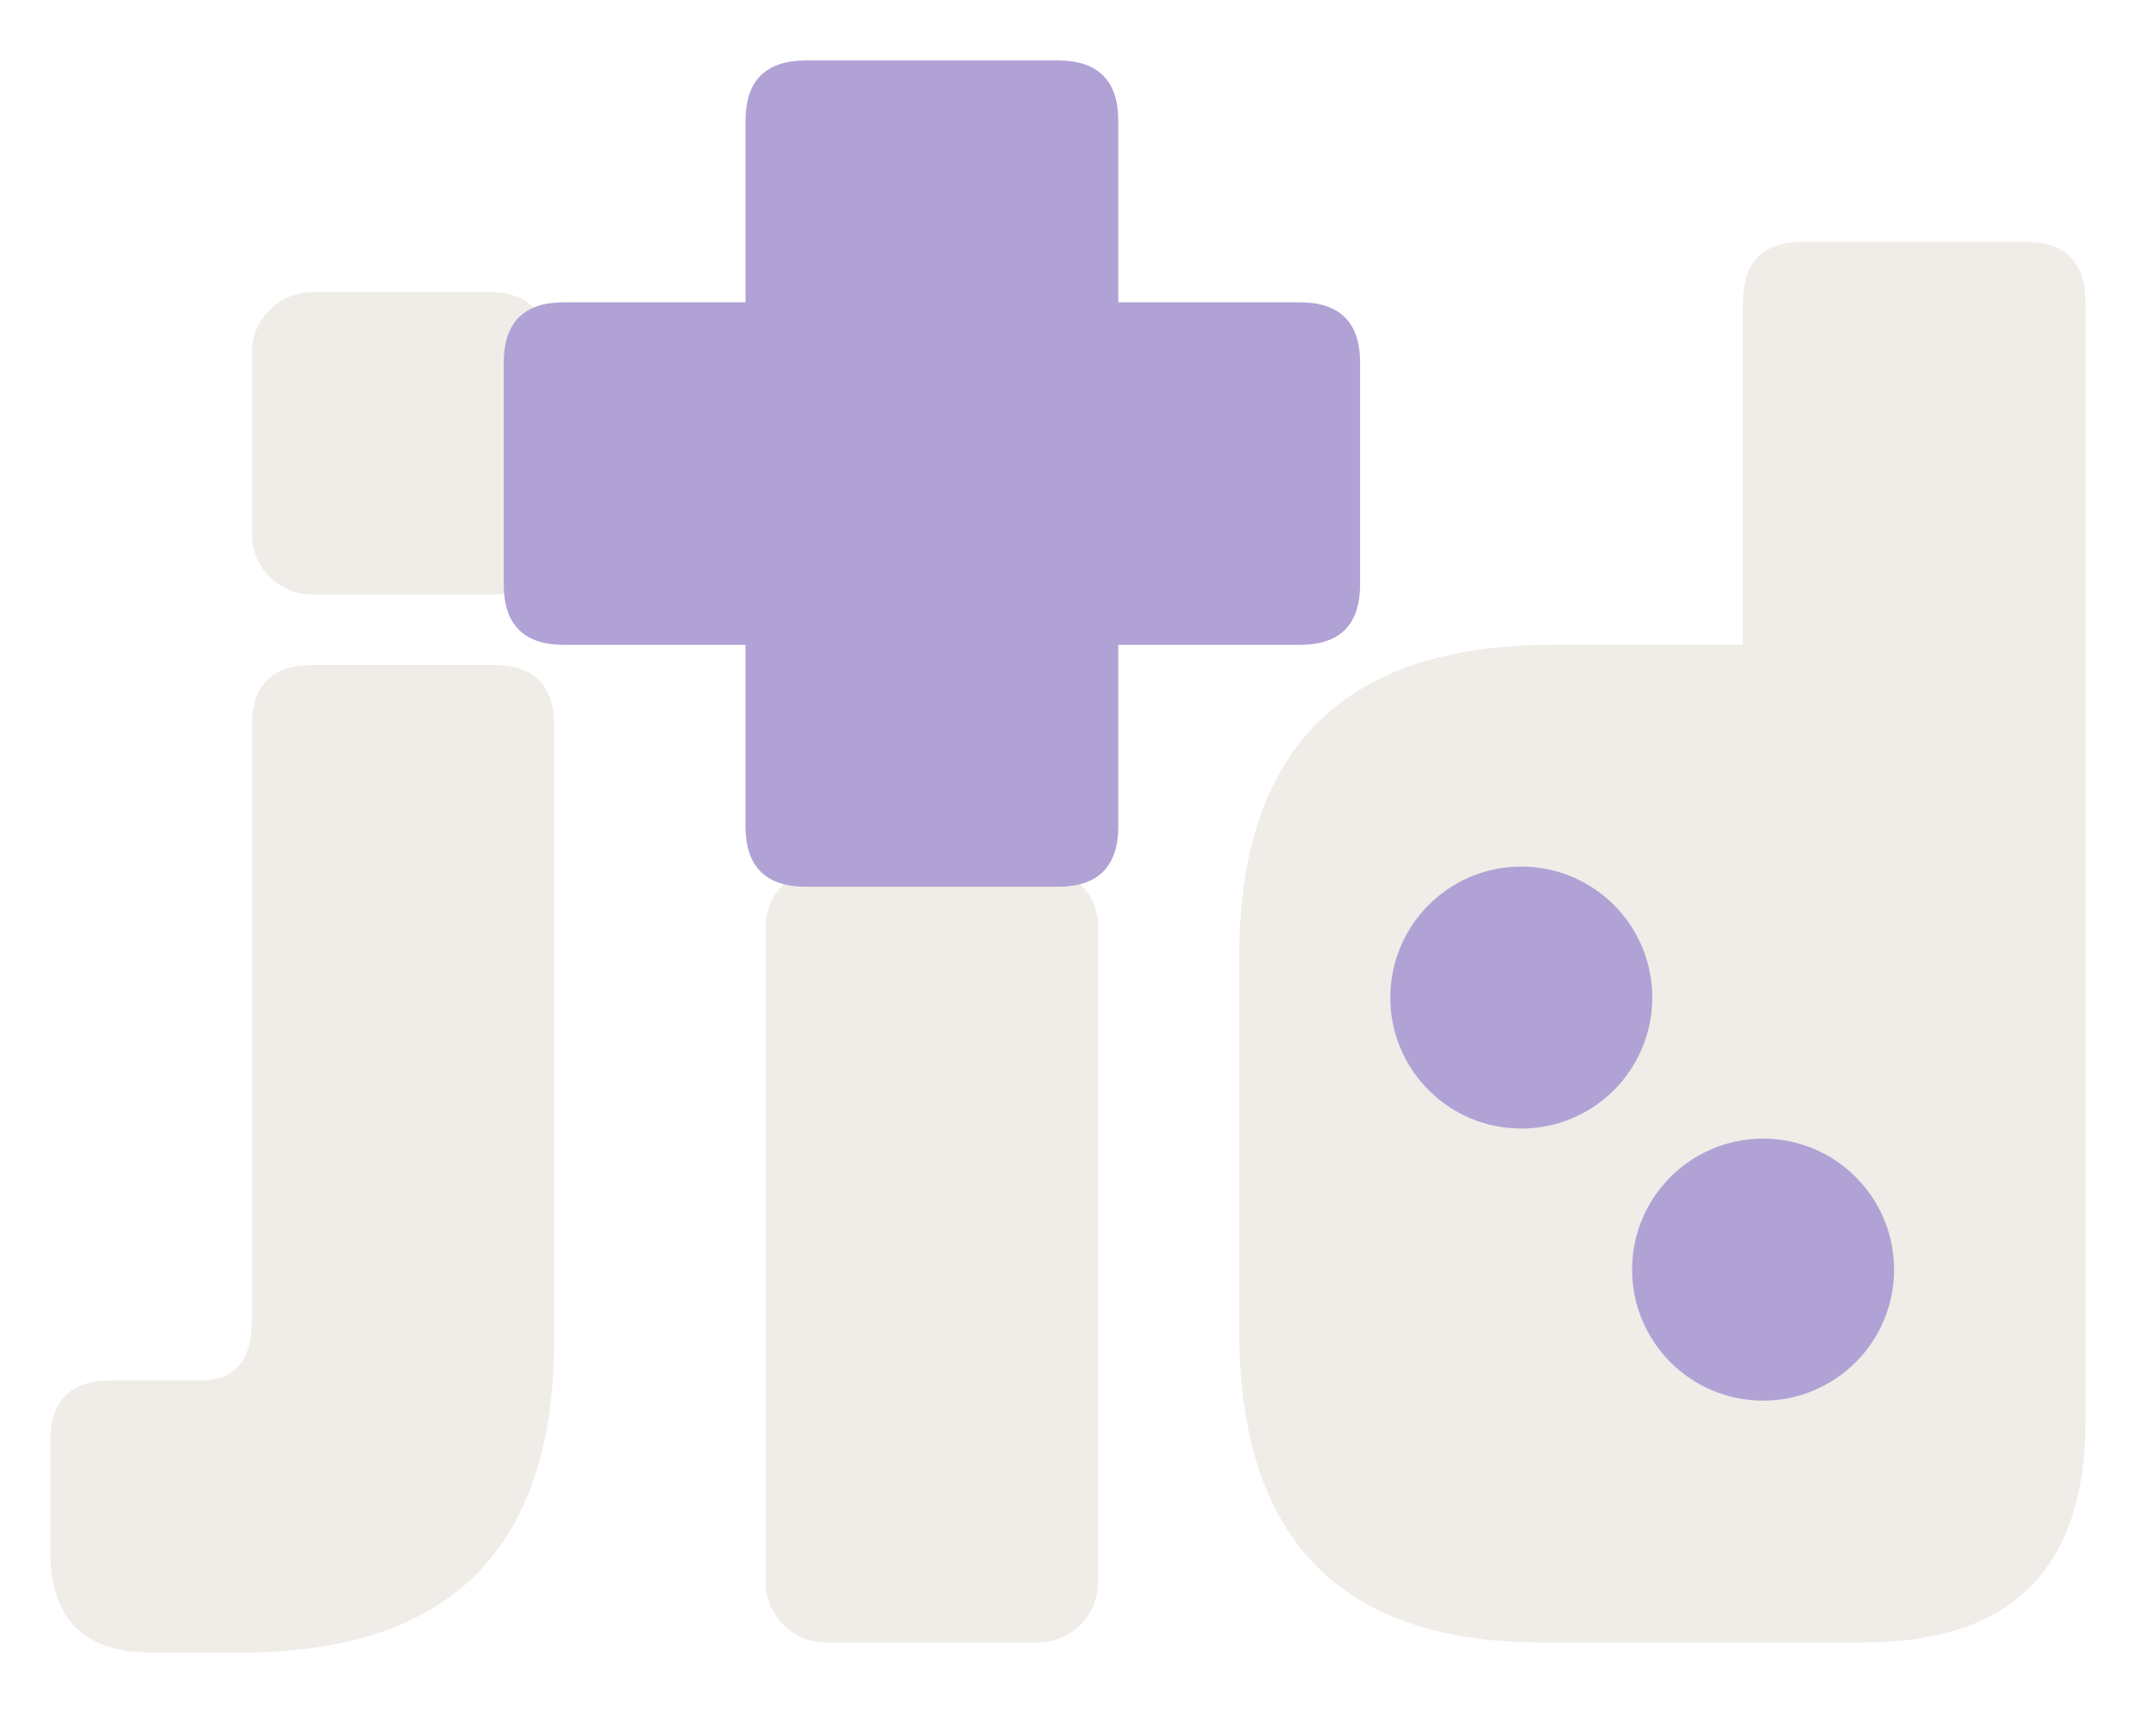
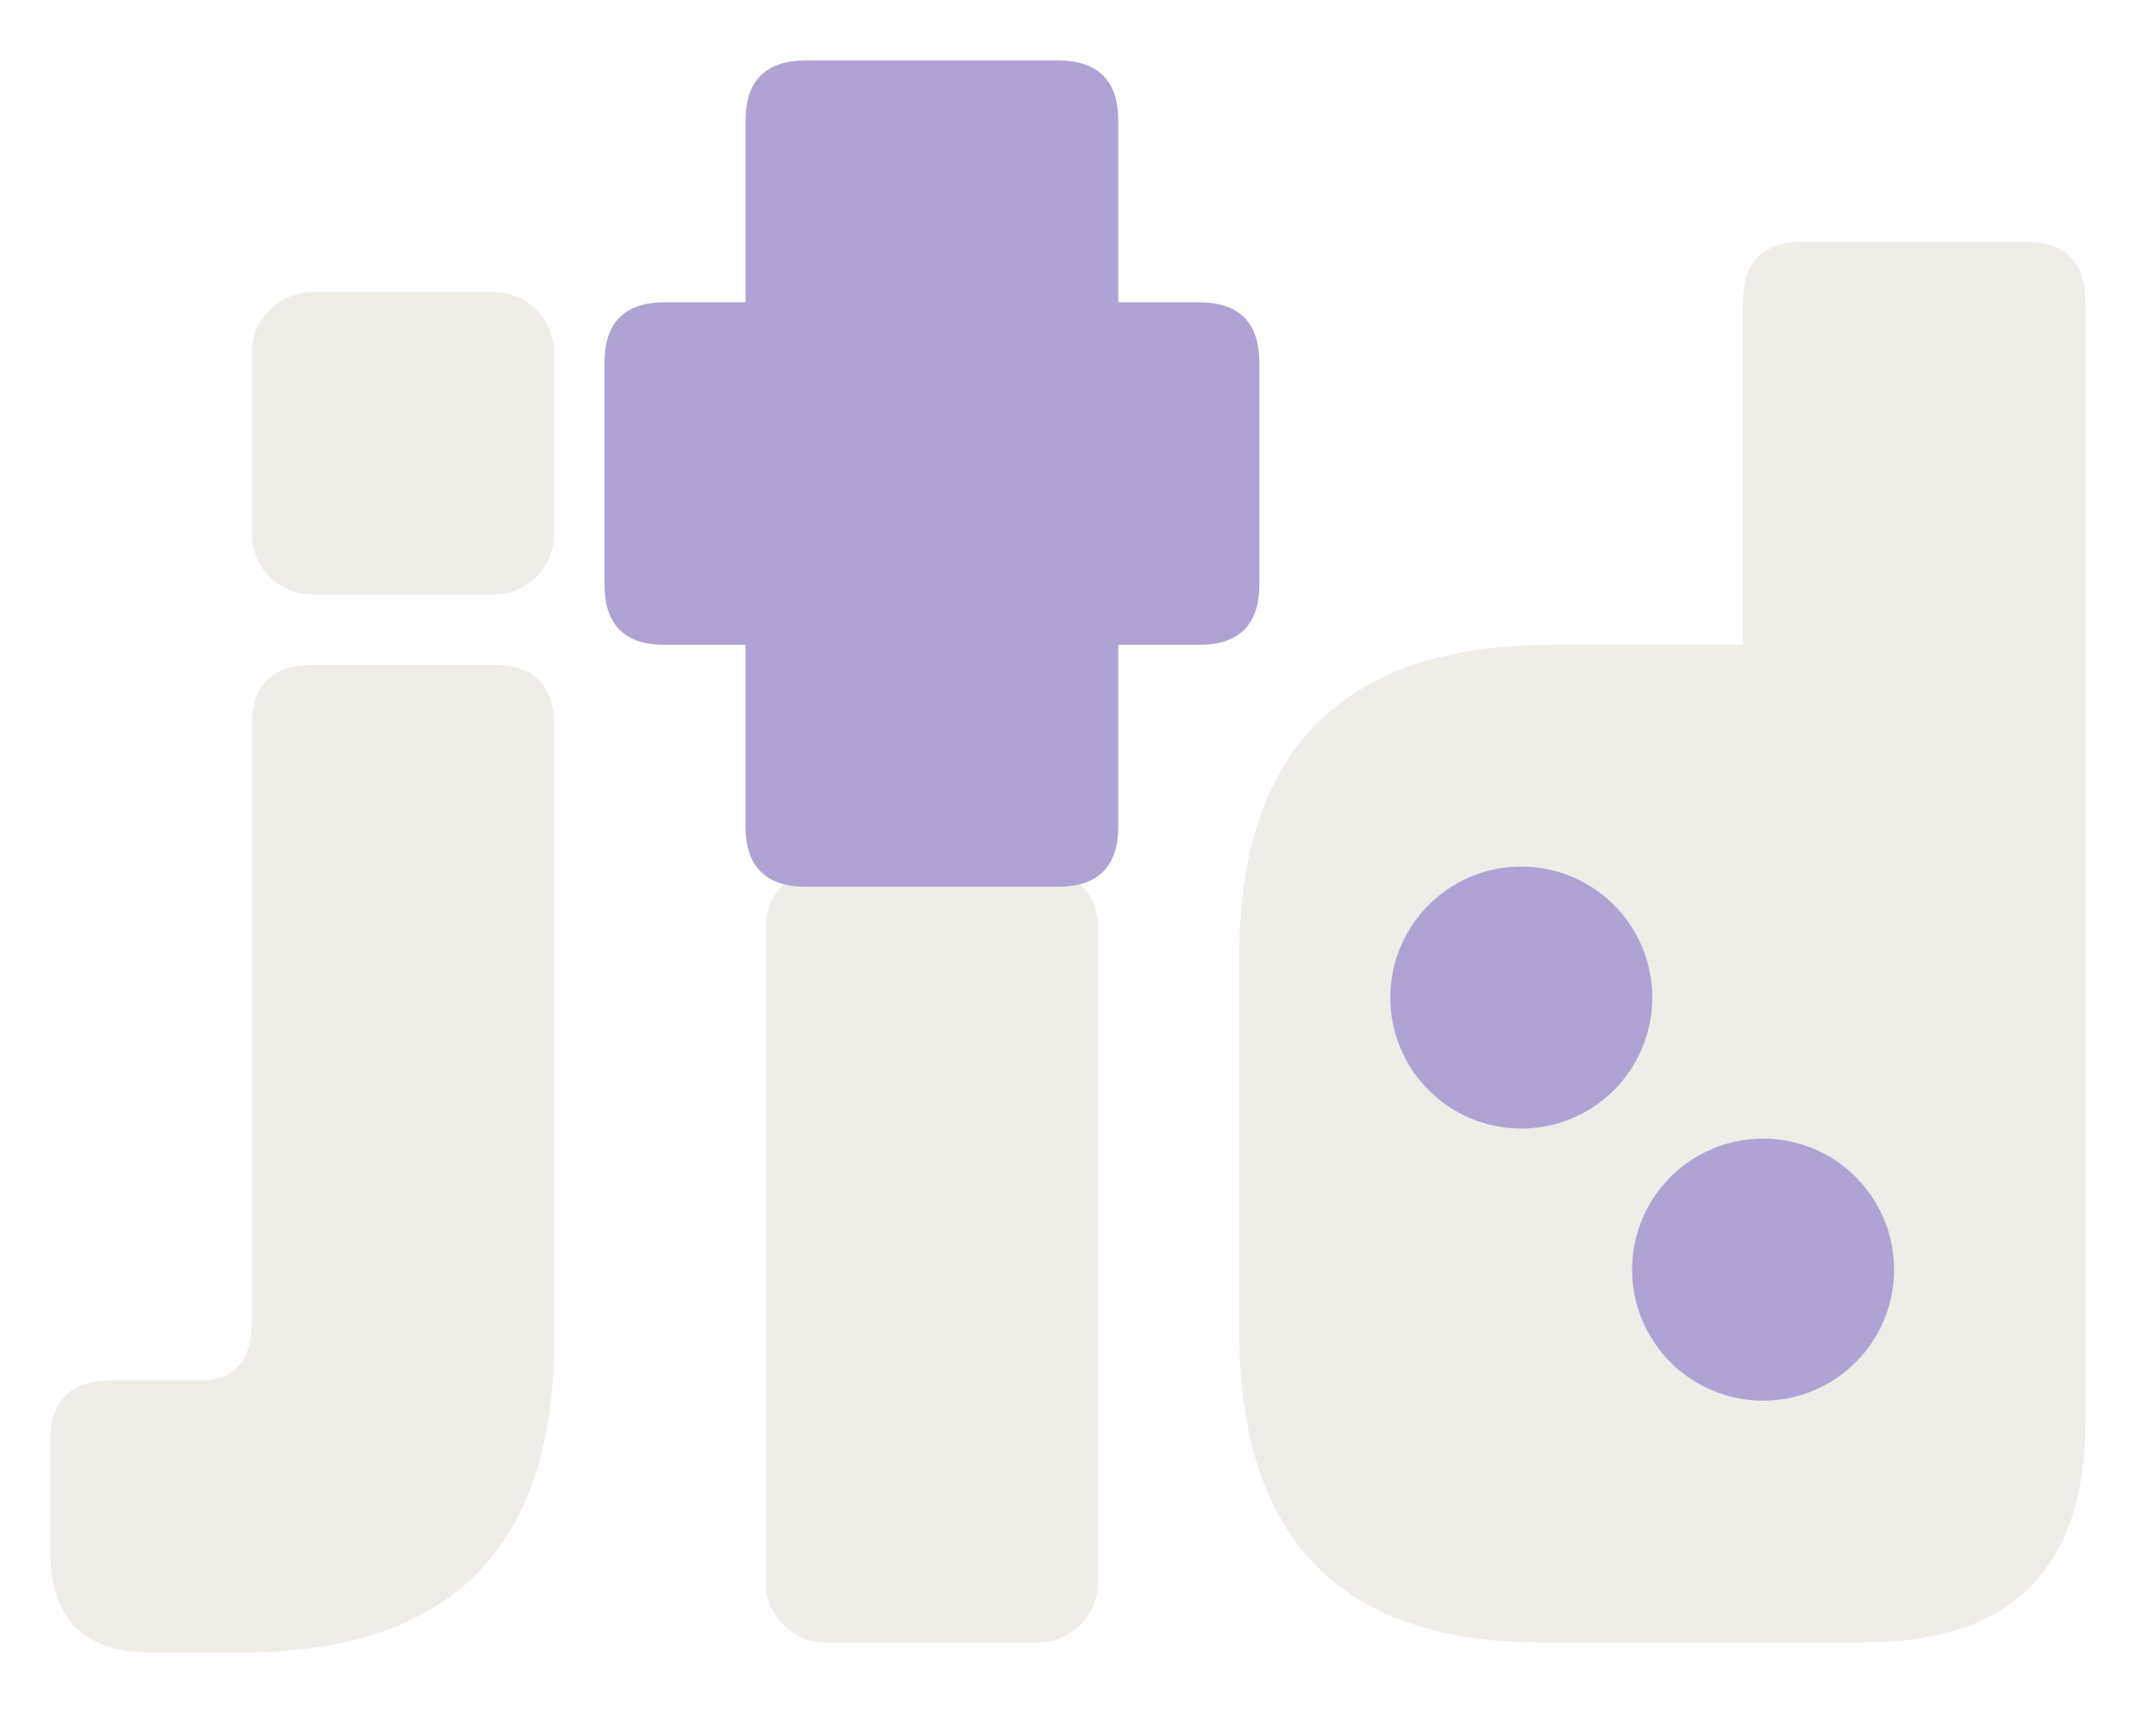
<svg xmlns="http://www.w3.org/2000/svg" viewBox="18 25 214 170">
  <g fill="#F0ECE7">
    <rect x="43" y="54" width="30" height="30" rx="6" />
    <path d="M49 91h18q6 0 6 6v61q0 31-31 31h-9q-10 0-10-10v-11q0-6 6-6h9q5 0 5-6V97q0-6 6-6Z" />
    <rect x="94" y="111" width="33" height="77" rx="6" />
    <path d="M197 49h22q6 0 6 6v111q0 22-22 22h-32q-30 0-30-31v-37q0-31 31-31h19V55q0-6 6-6Z" />
  </g>
  <g fill="#B1A2D5">
-     <path d="M98 31h25q6 0 6 6v18h18q6 0 6 6v22q0 6-6 6h-18v18q0 6-6 6H98q-6 0-6-6V89H74q-6 0-6-6V61q0-6 6-6h18V37q0-6 6-6Z" />
+     <path d="M98 31h25q6 0 6 6v18h8q6 0 6 6v22q0 6-6 6h-8v18q0 6-6 6H98q-6 0-6-6V89H84q-6 0-6-6V61q0-6 6-6h8V37q0-6 6-6Z" />
    <circle cx="169" cy="124" r="13" />
    <circle cx="193" cy="151" r="13" />
  </g>
</svg>
